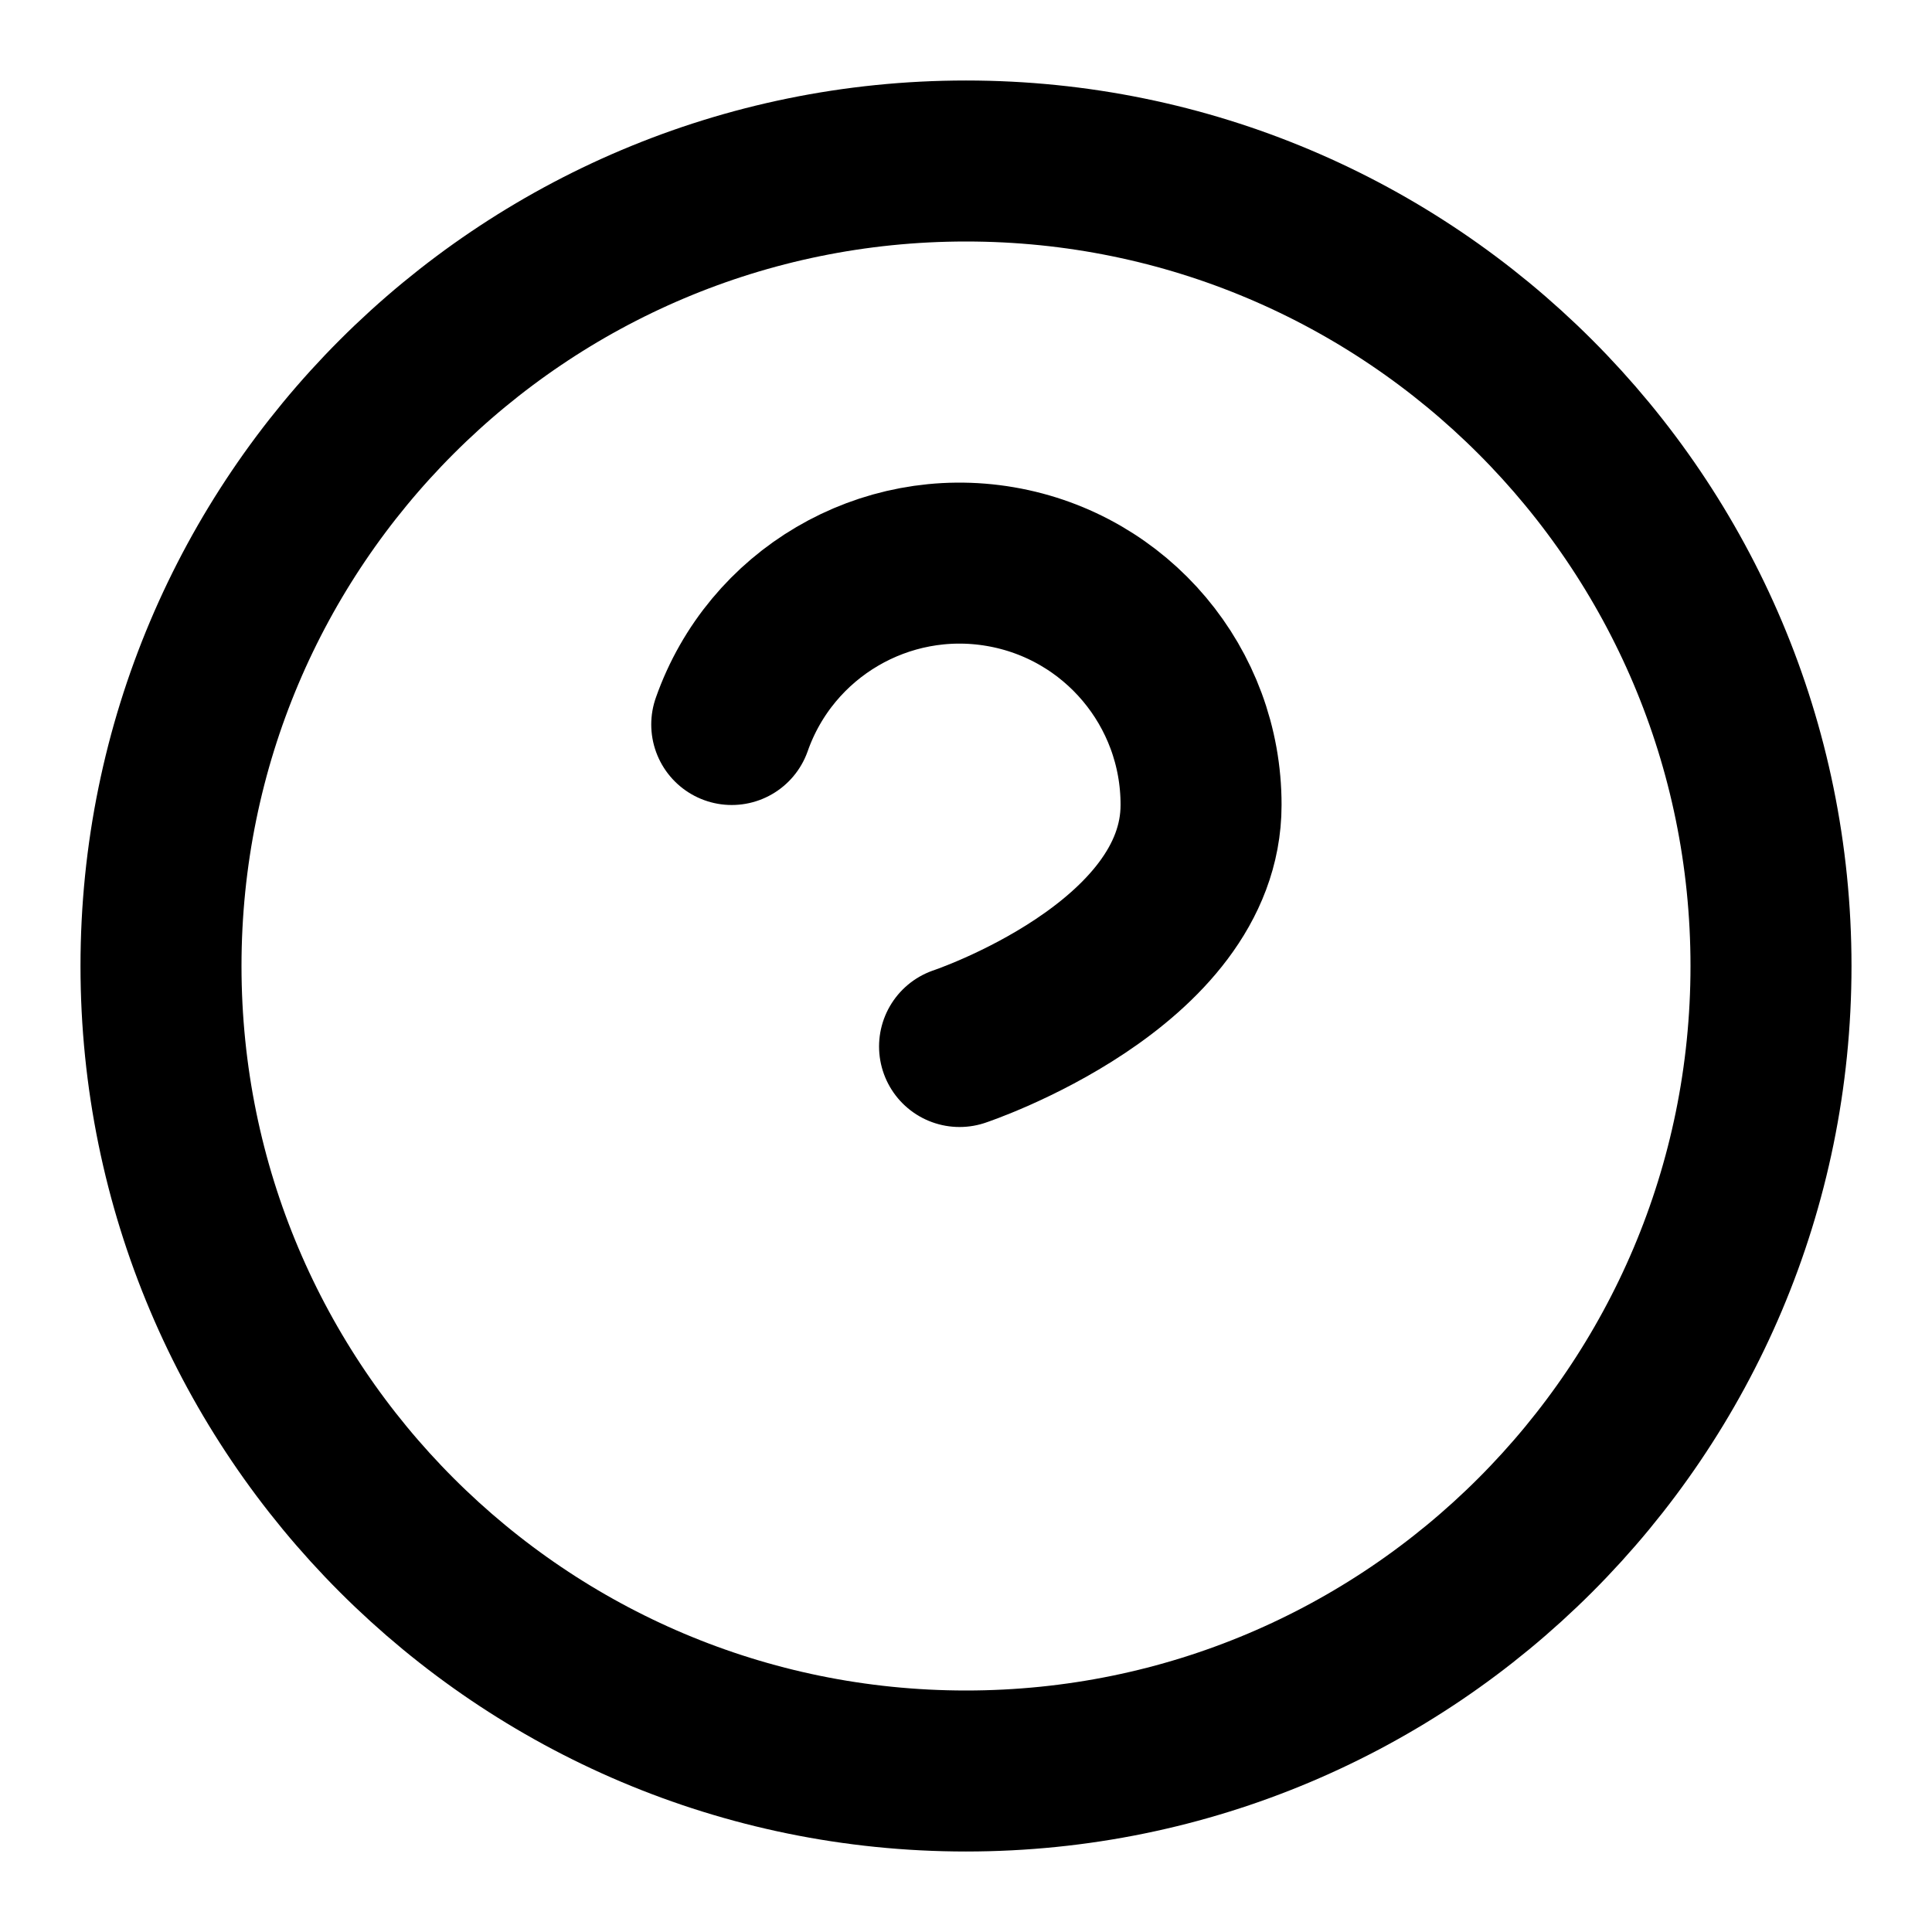
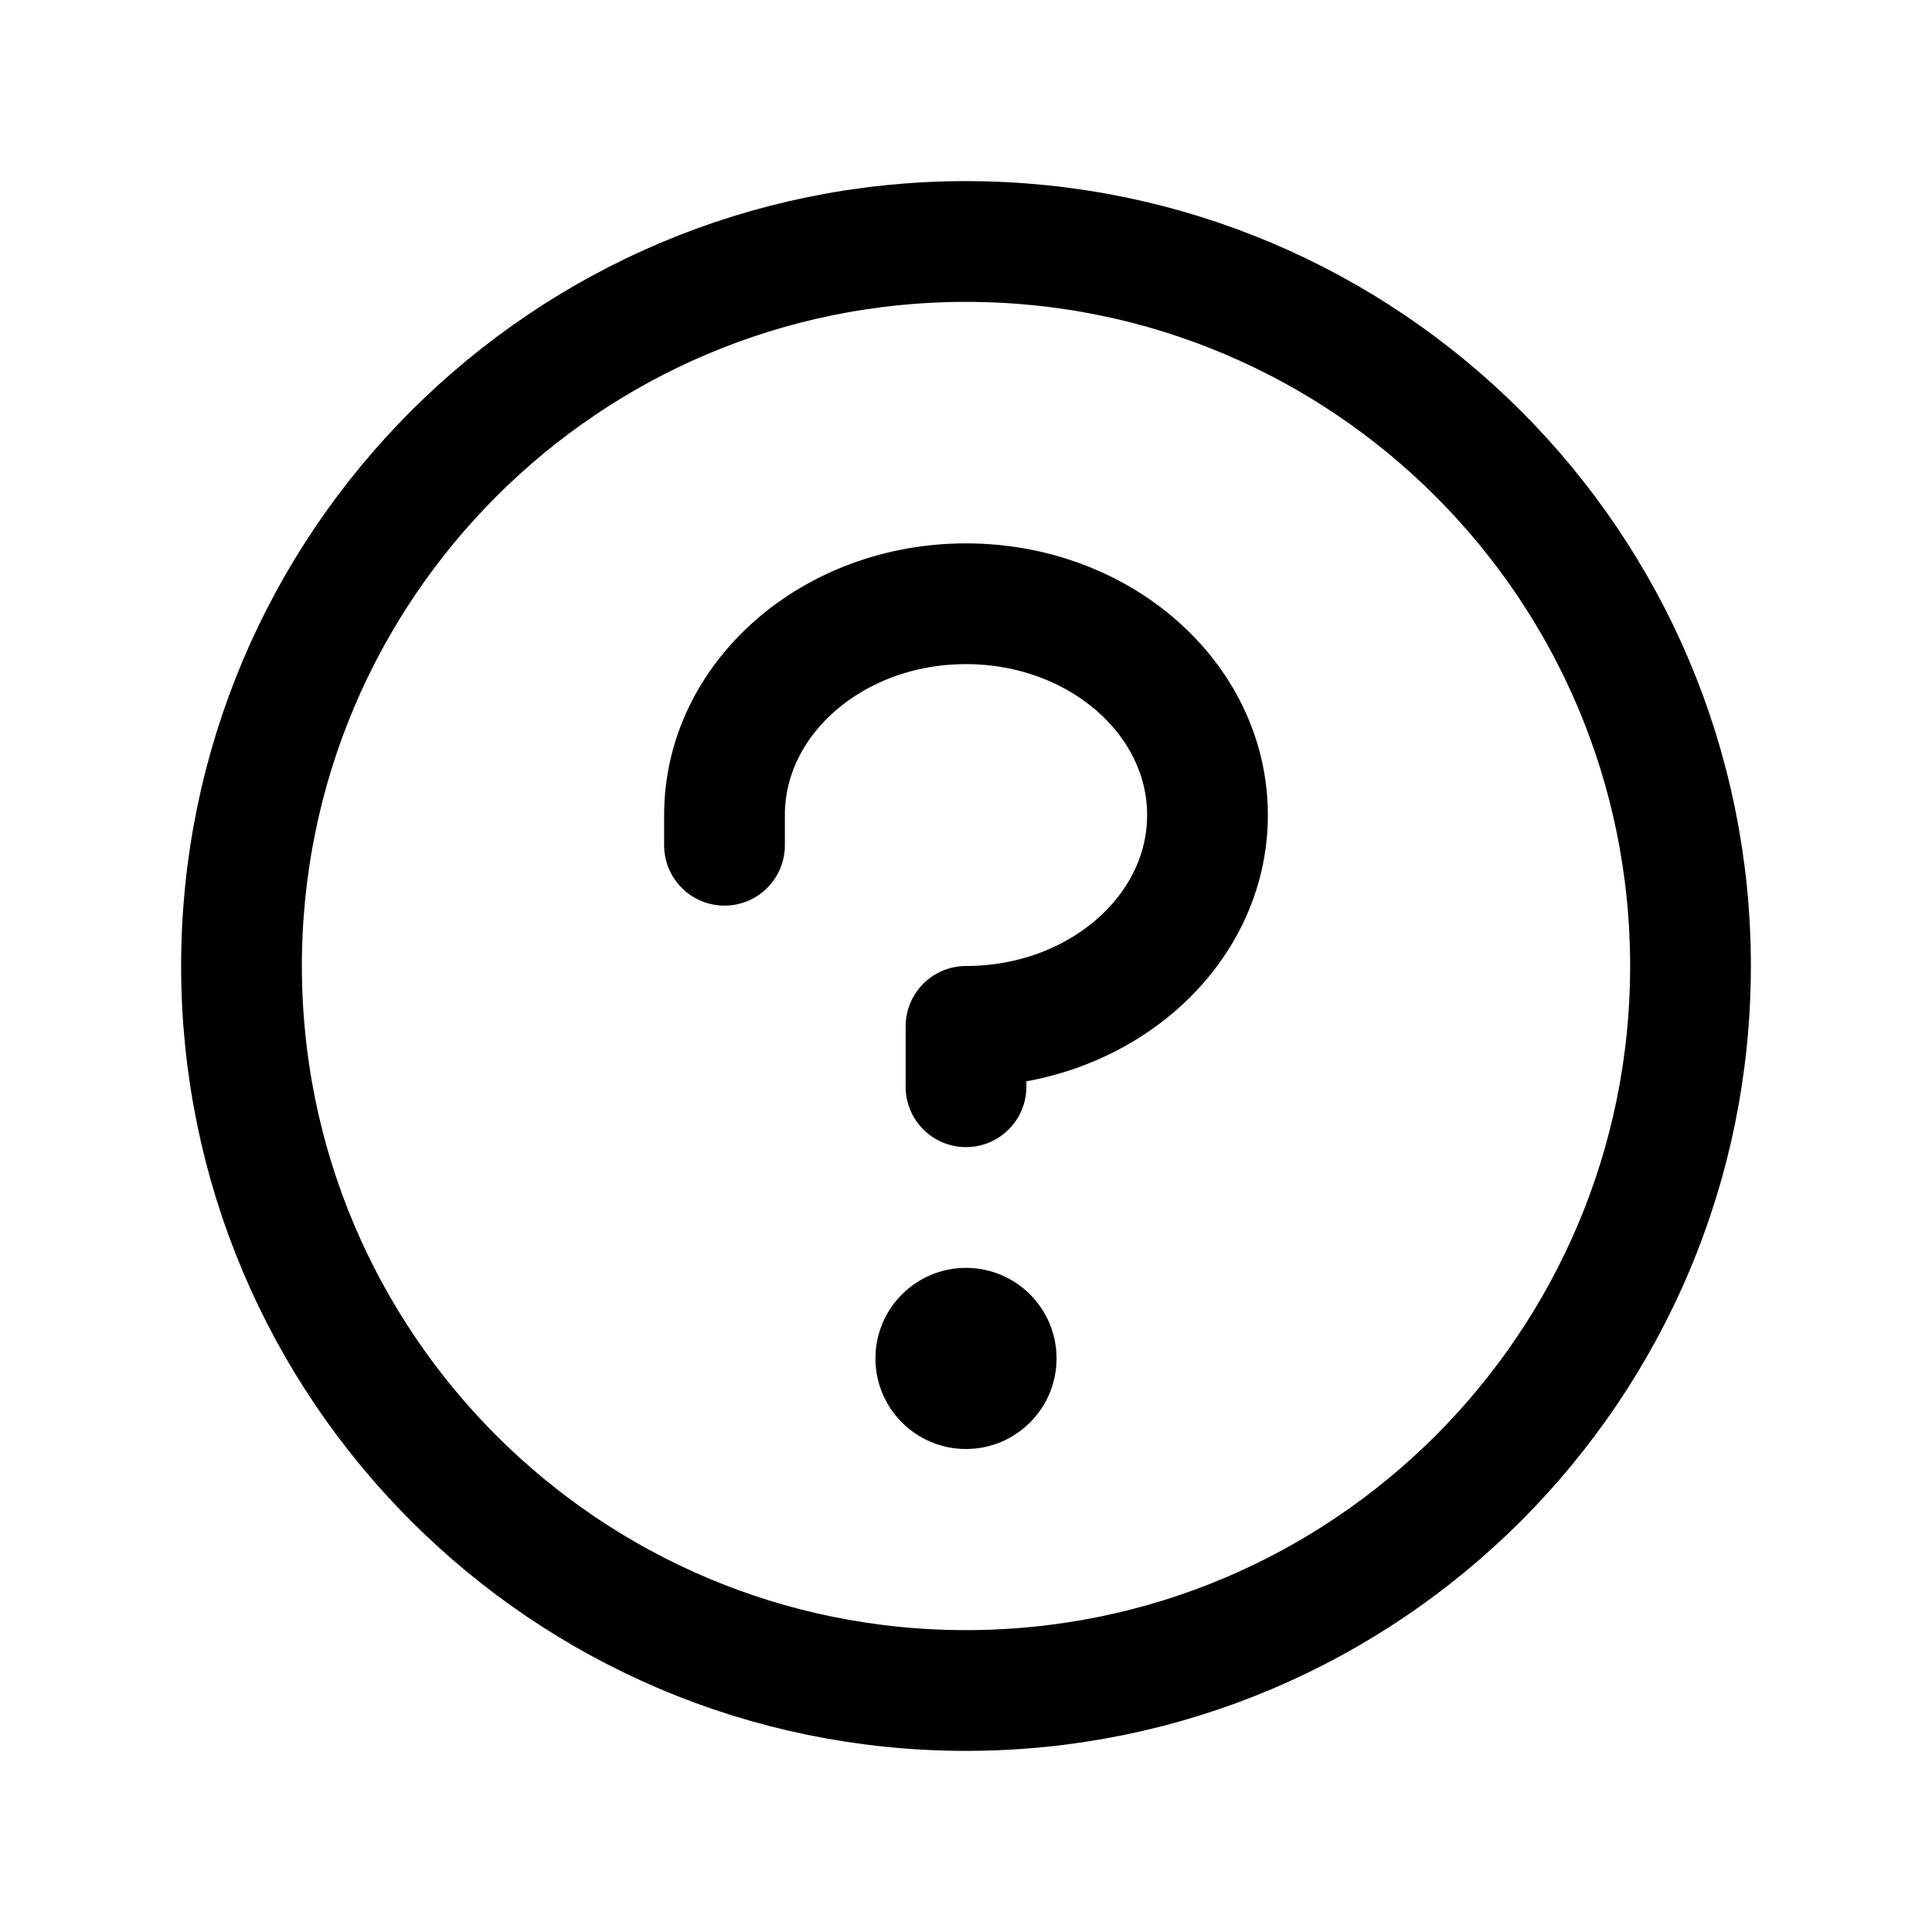
- <svg xmlns="http://www.w3.org/2000/svg" width="24" height="24" viewBox="0 0 24 24" fill="none" stroke="currentColor" stroke-width="2" stroke-linecap="round" stroke-linejoin="round">
-   <circle cx="12" cy="12" r="10" />
-   <path d="M9.09 9a3 3 0 0 1 5.83 1c0 2-3 3-3 3" />
-   <point cx="12" cy="17" />
+ <svg xmlns="http://www.w3.org/2000/svg" viewBox="0 0 256 256">
+   <rect width="256" height="256" fill="none" />
+   <circle cx="128" cy="180" r="12" />
+   <path d="M128,144v-8c17.67,0,32-12.54,32-28s-14.33-28-32-28S96,92.54,96,108v4" fill="none" stroke="currentColor" stroke-linecap="round" stroke-linejoin="round" stroke-width="16" />
+   <circle cx="128" cy="128" r="96" fill="none" stroke="currentColor" stroke-linecap="round" stroke-linejoin="round" stroke-width="16" />
</svg>
